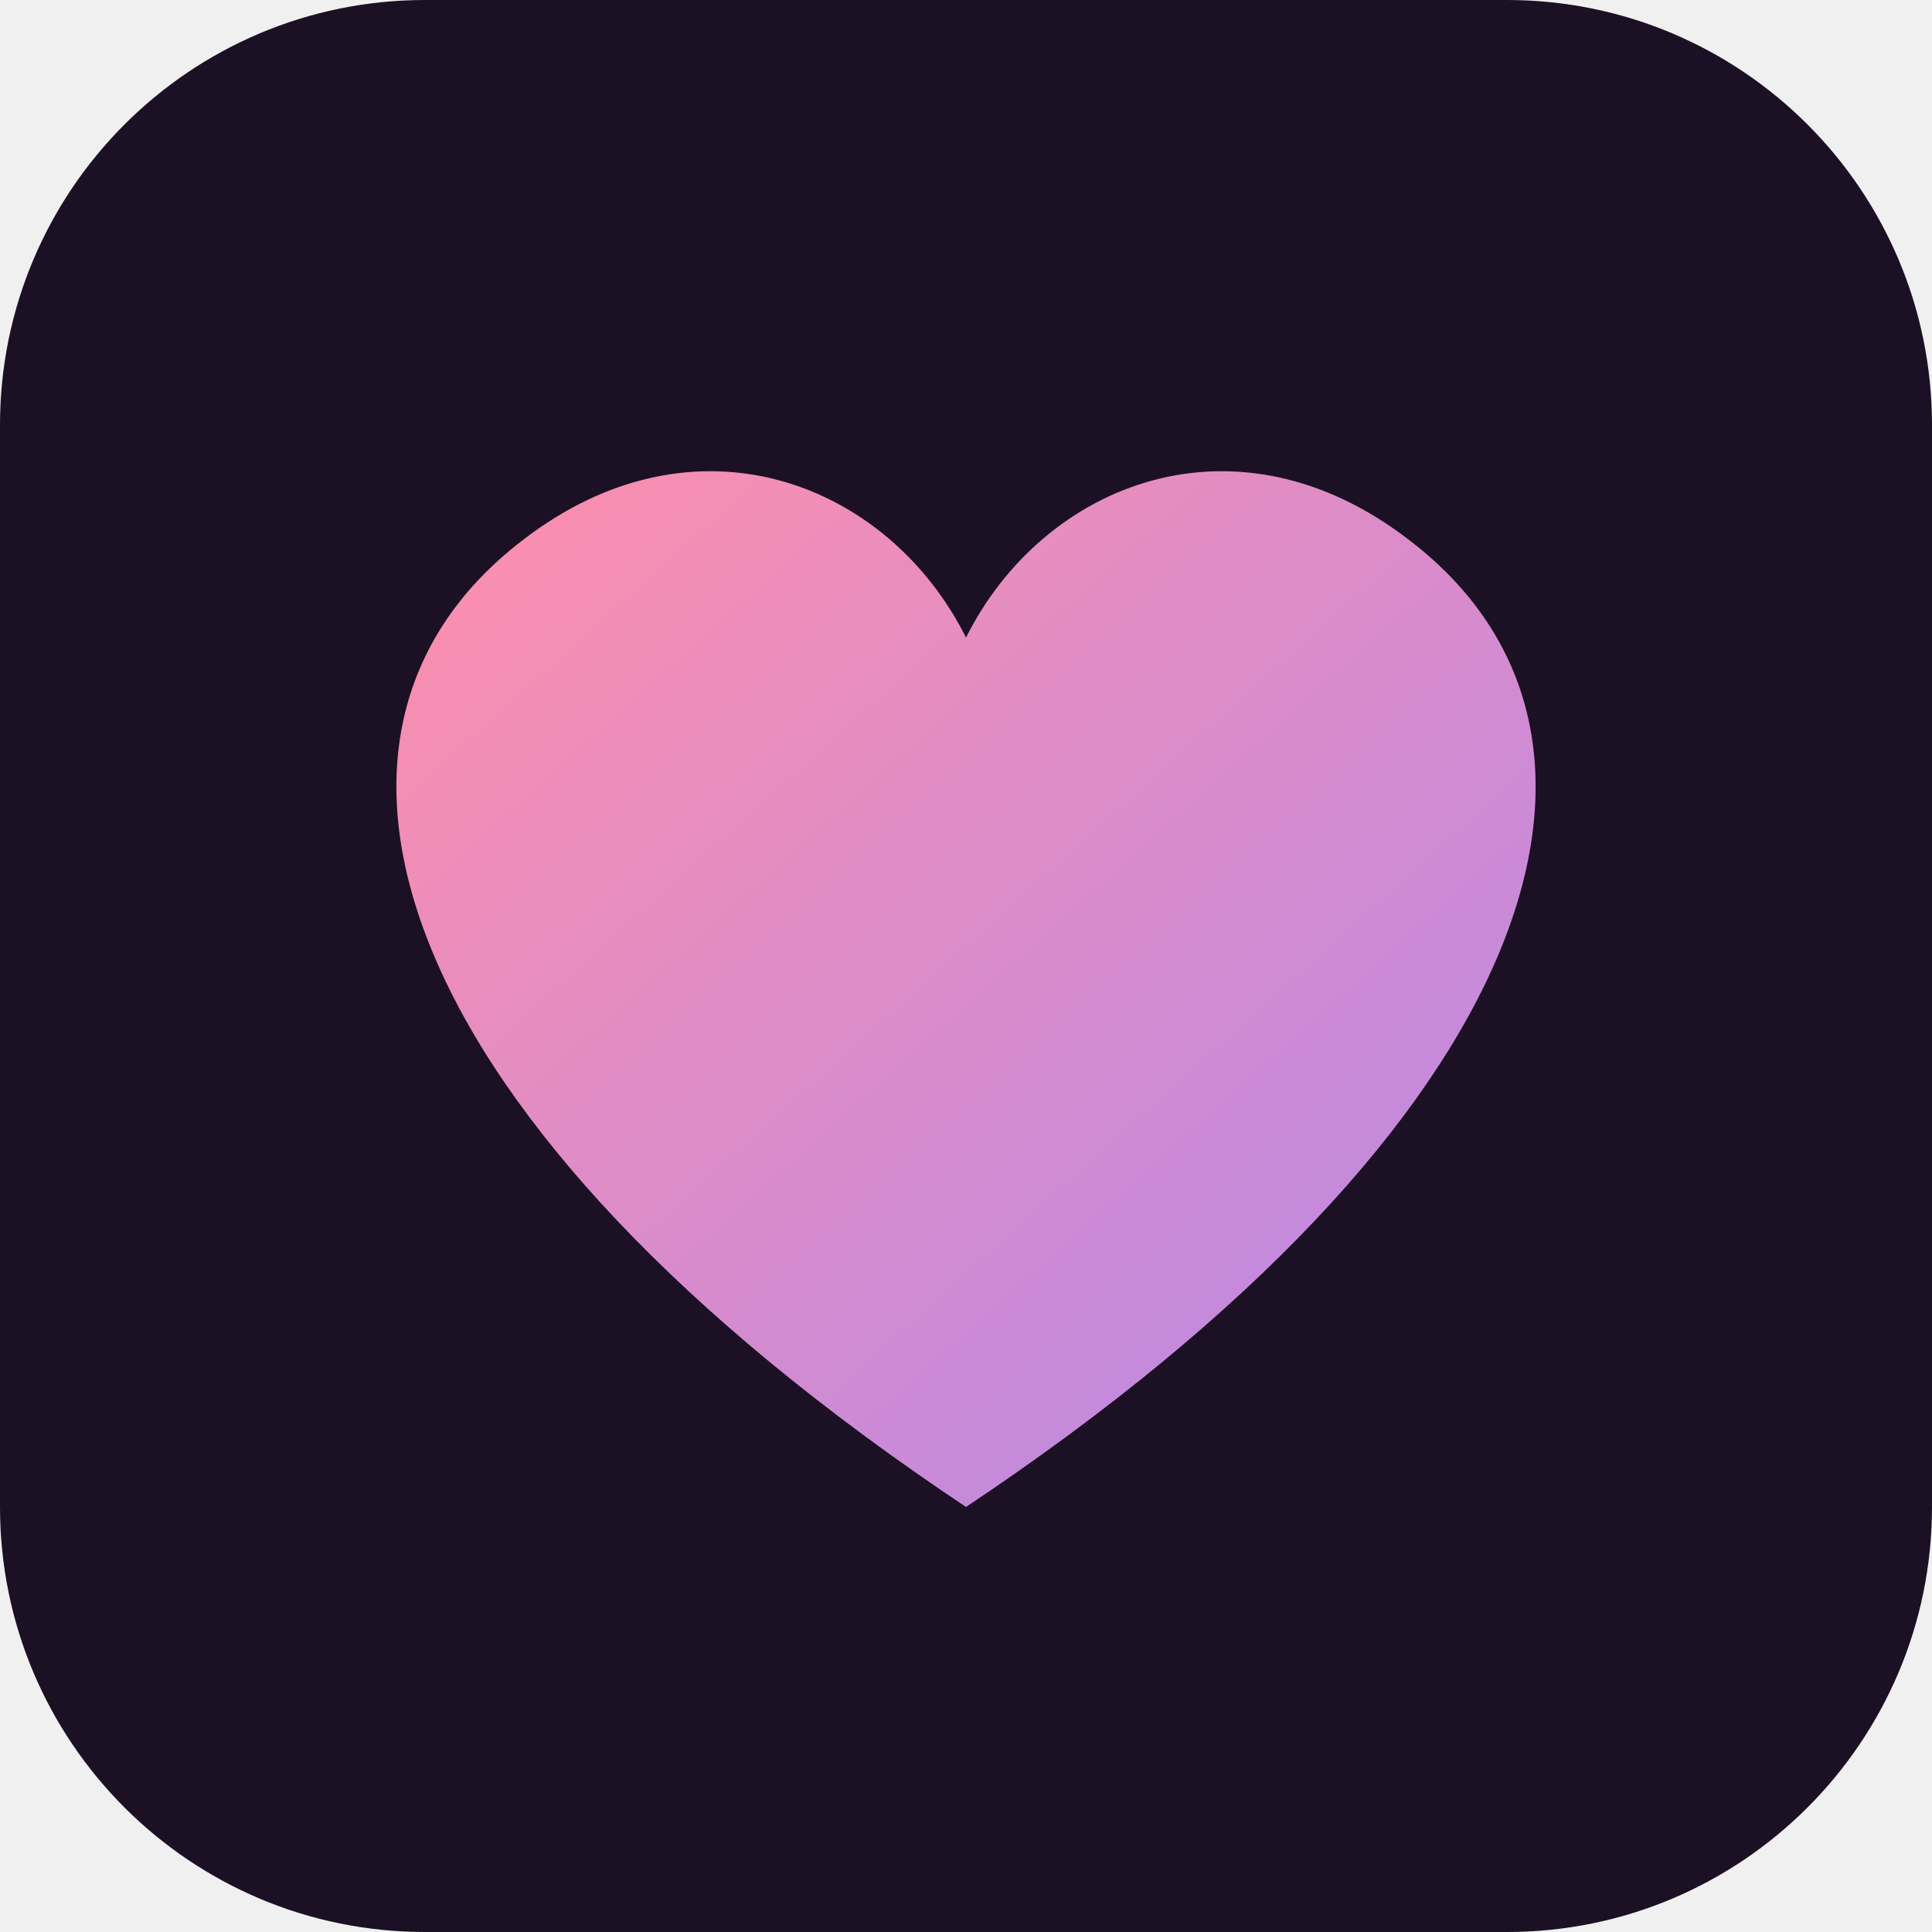
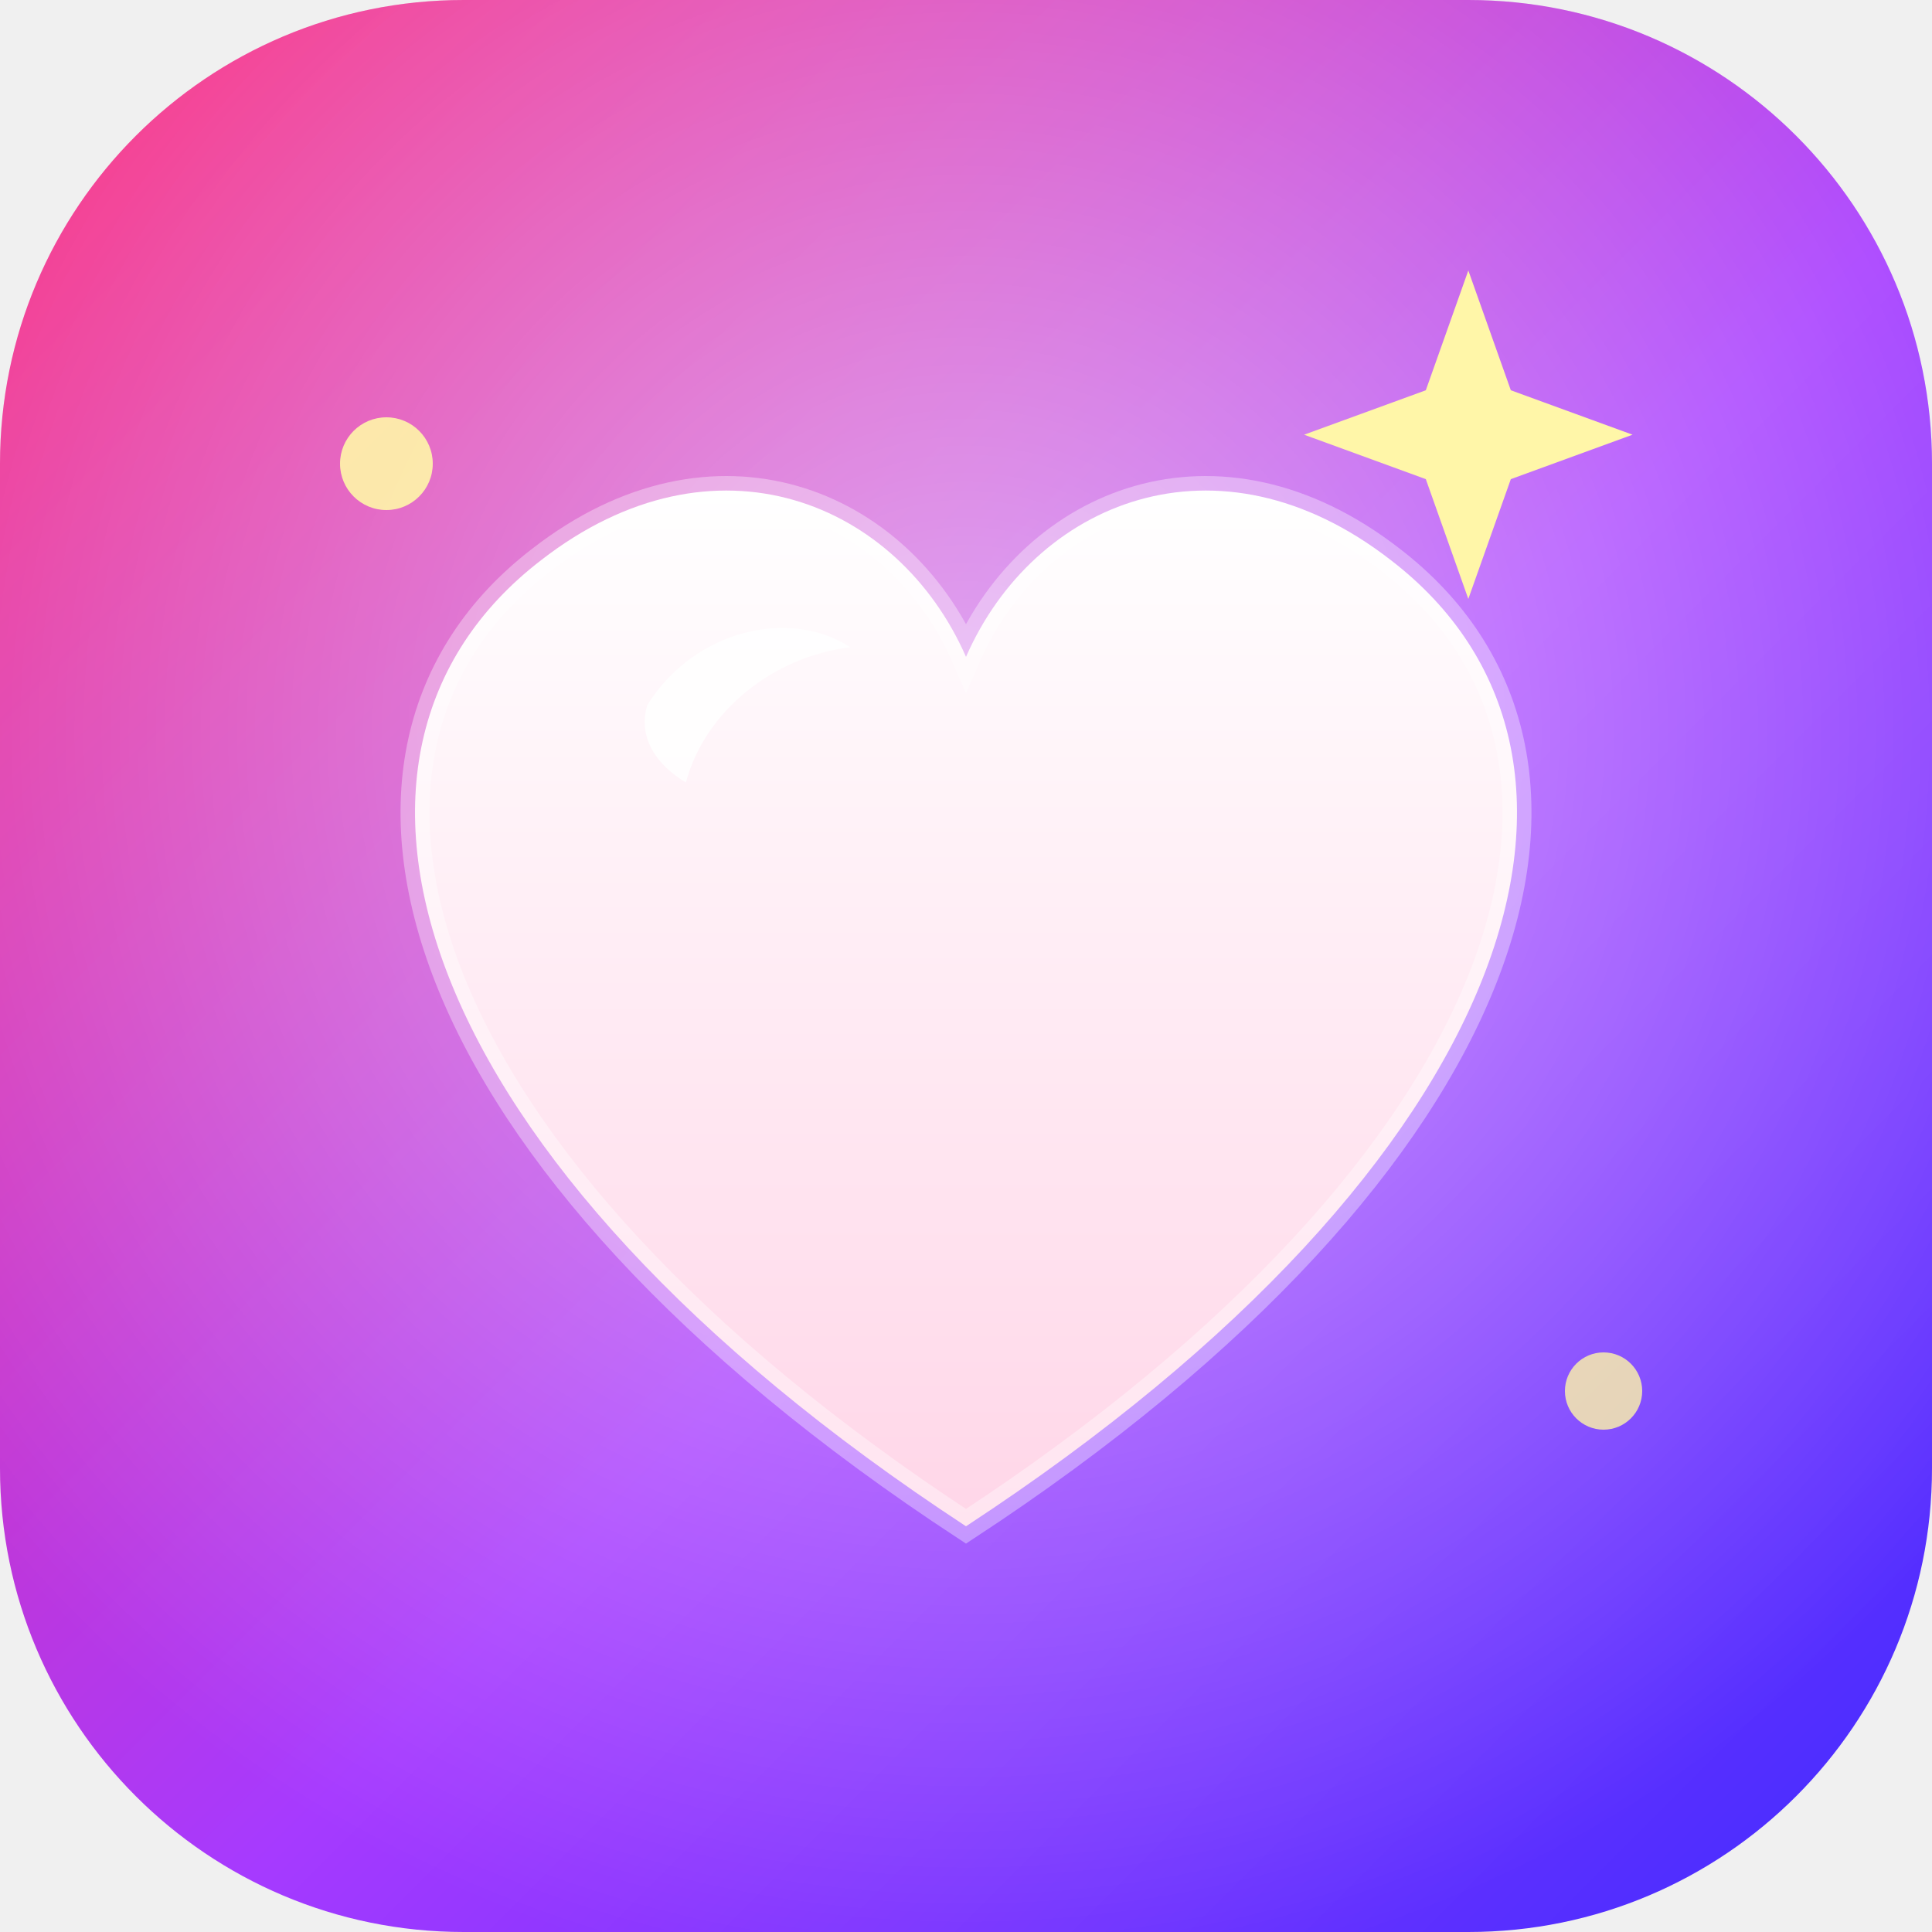
<svg xmlns="http://www.w3.org/2000/svg" viewBox="0 0 100 100">
  <defs>
-     <linearGradient id="g" x1="0" y1="0" x2="1" y2="1">
-       <stop offset="0" stop-color="#ff8fab" />
-       <stop offset="1" stop-color="#b388eb" />
+     <linearGradient id="bg" x1="0" y1="0" x2="1" y2="1">
+       <stop offset="0" stop-color="#ff2d78" />
+       <stop offset=".55" stop-color="#a63aff" />
+       <stop offset="1" stop-color="#3d2bff" />
    </linearGradient>
+     <linearGradient id="heart" x1="0" y1="0" x2="0" y2="1">
+       <stop offset="0" stop-color="#ffffff" />
+       <stop offset="1" stop-color="#ffd6e8" />
+     </linearGradient>
+     <radialGradient id="glow" cx=".5" cy=".38" r=".65">
+       <stop offset="0" stop-color="#ffffff" stop-opacity=".55" />
+       <stop offset="1" stop-color="#ffffff" stop-opacity="0" />
+     </radialGradient>
  </defs>
-   <rect width="100" height="100" rx="22" fill="#1c1024" />
-   <path d="M50 78 C20 58 14 38 27 28 C36 21 46 25 50 33 C54 25 64 21 73 28 C86 38 80 58 50 78Z" fill="url(#g)" />
+   <rect width="100" height="100" rx="24" fill="url(#bg)" />
+   <rect width="100" height="100" rx="24" fill="url(#glow)" />
+   <path d="M50 79 C21 60 15 39 28 29 C37 22 46.5 26 50 34 C53.5 26 63 22 72 29 C85 39 79 60 50 79Z" fill="url(#heart)" stroke="#ffffff" stroke-opacity=".35" stroke-width="1.5" />
+   <path d="M33.5 36.5 C36 32.5 41 31.5 44 33.5 C40 34 36.5 36.8 35.5 40.5 C34 39.6 33 38.2 33.5 36.5Z" fill="#ffffff" opacity=".85" />
+   <g fill="#fff6a8">
+     <path d="M76 14 L78.2 20.2 L84.5 22.5 L78.2 24.8 L76 31 L73.8 24.8 L67.5 22.5 L73.8 20.2Z" />
+     <circle cx="20" cy="24" r="2.4" opacity=".9" />
+     <circle cx="83" cy="72" r="2" opacity=".8" />
+   </g>
</svg>
